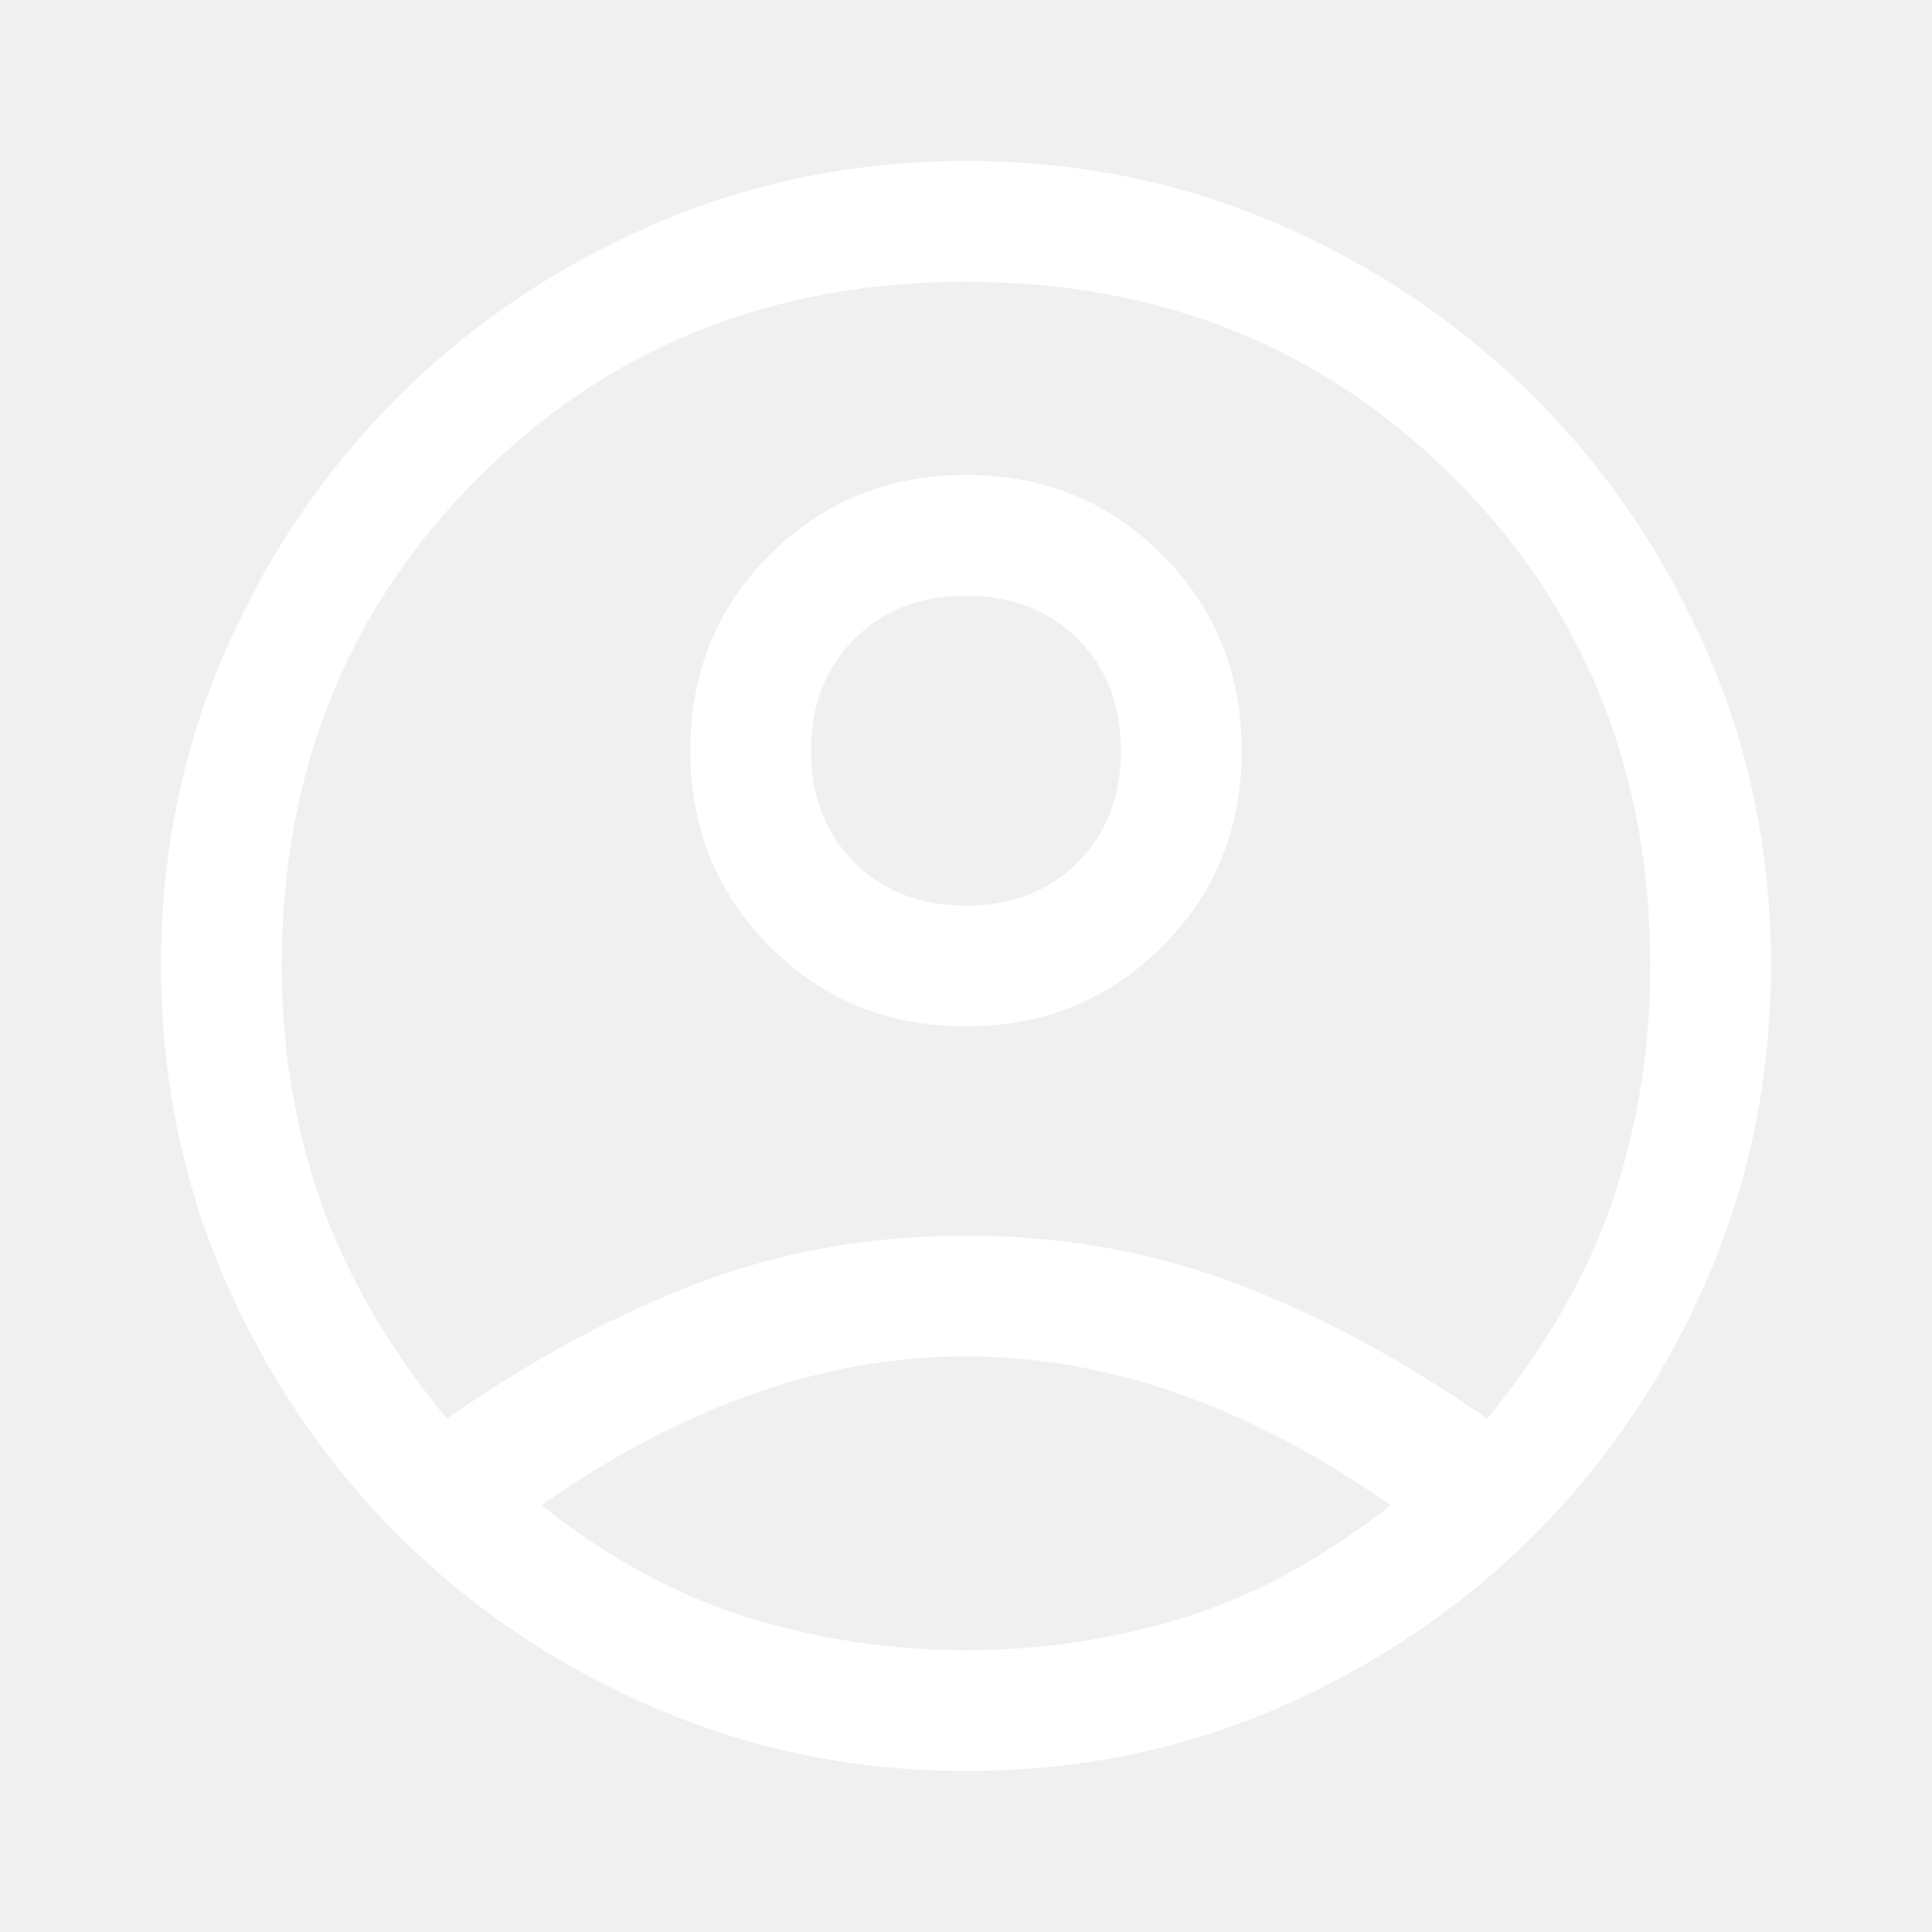
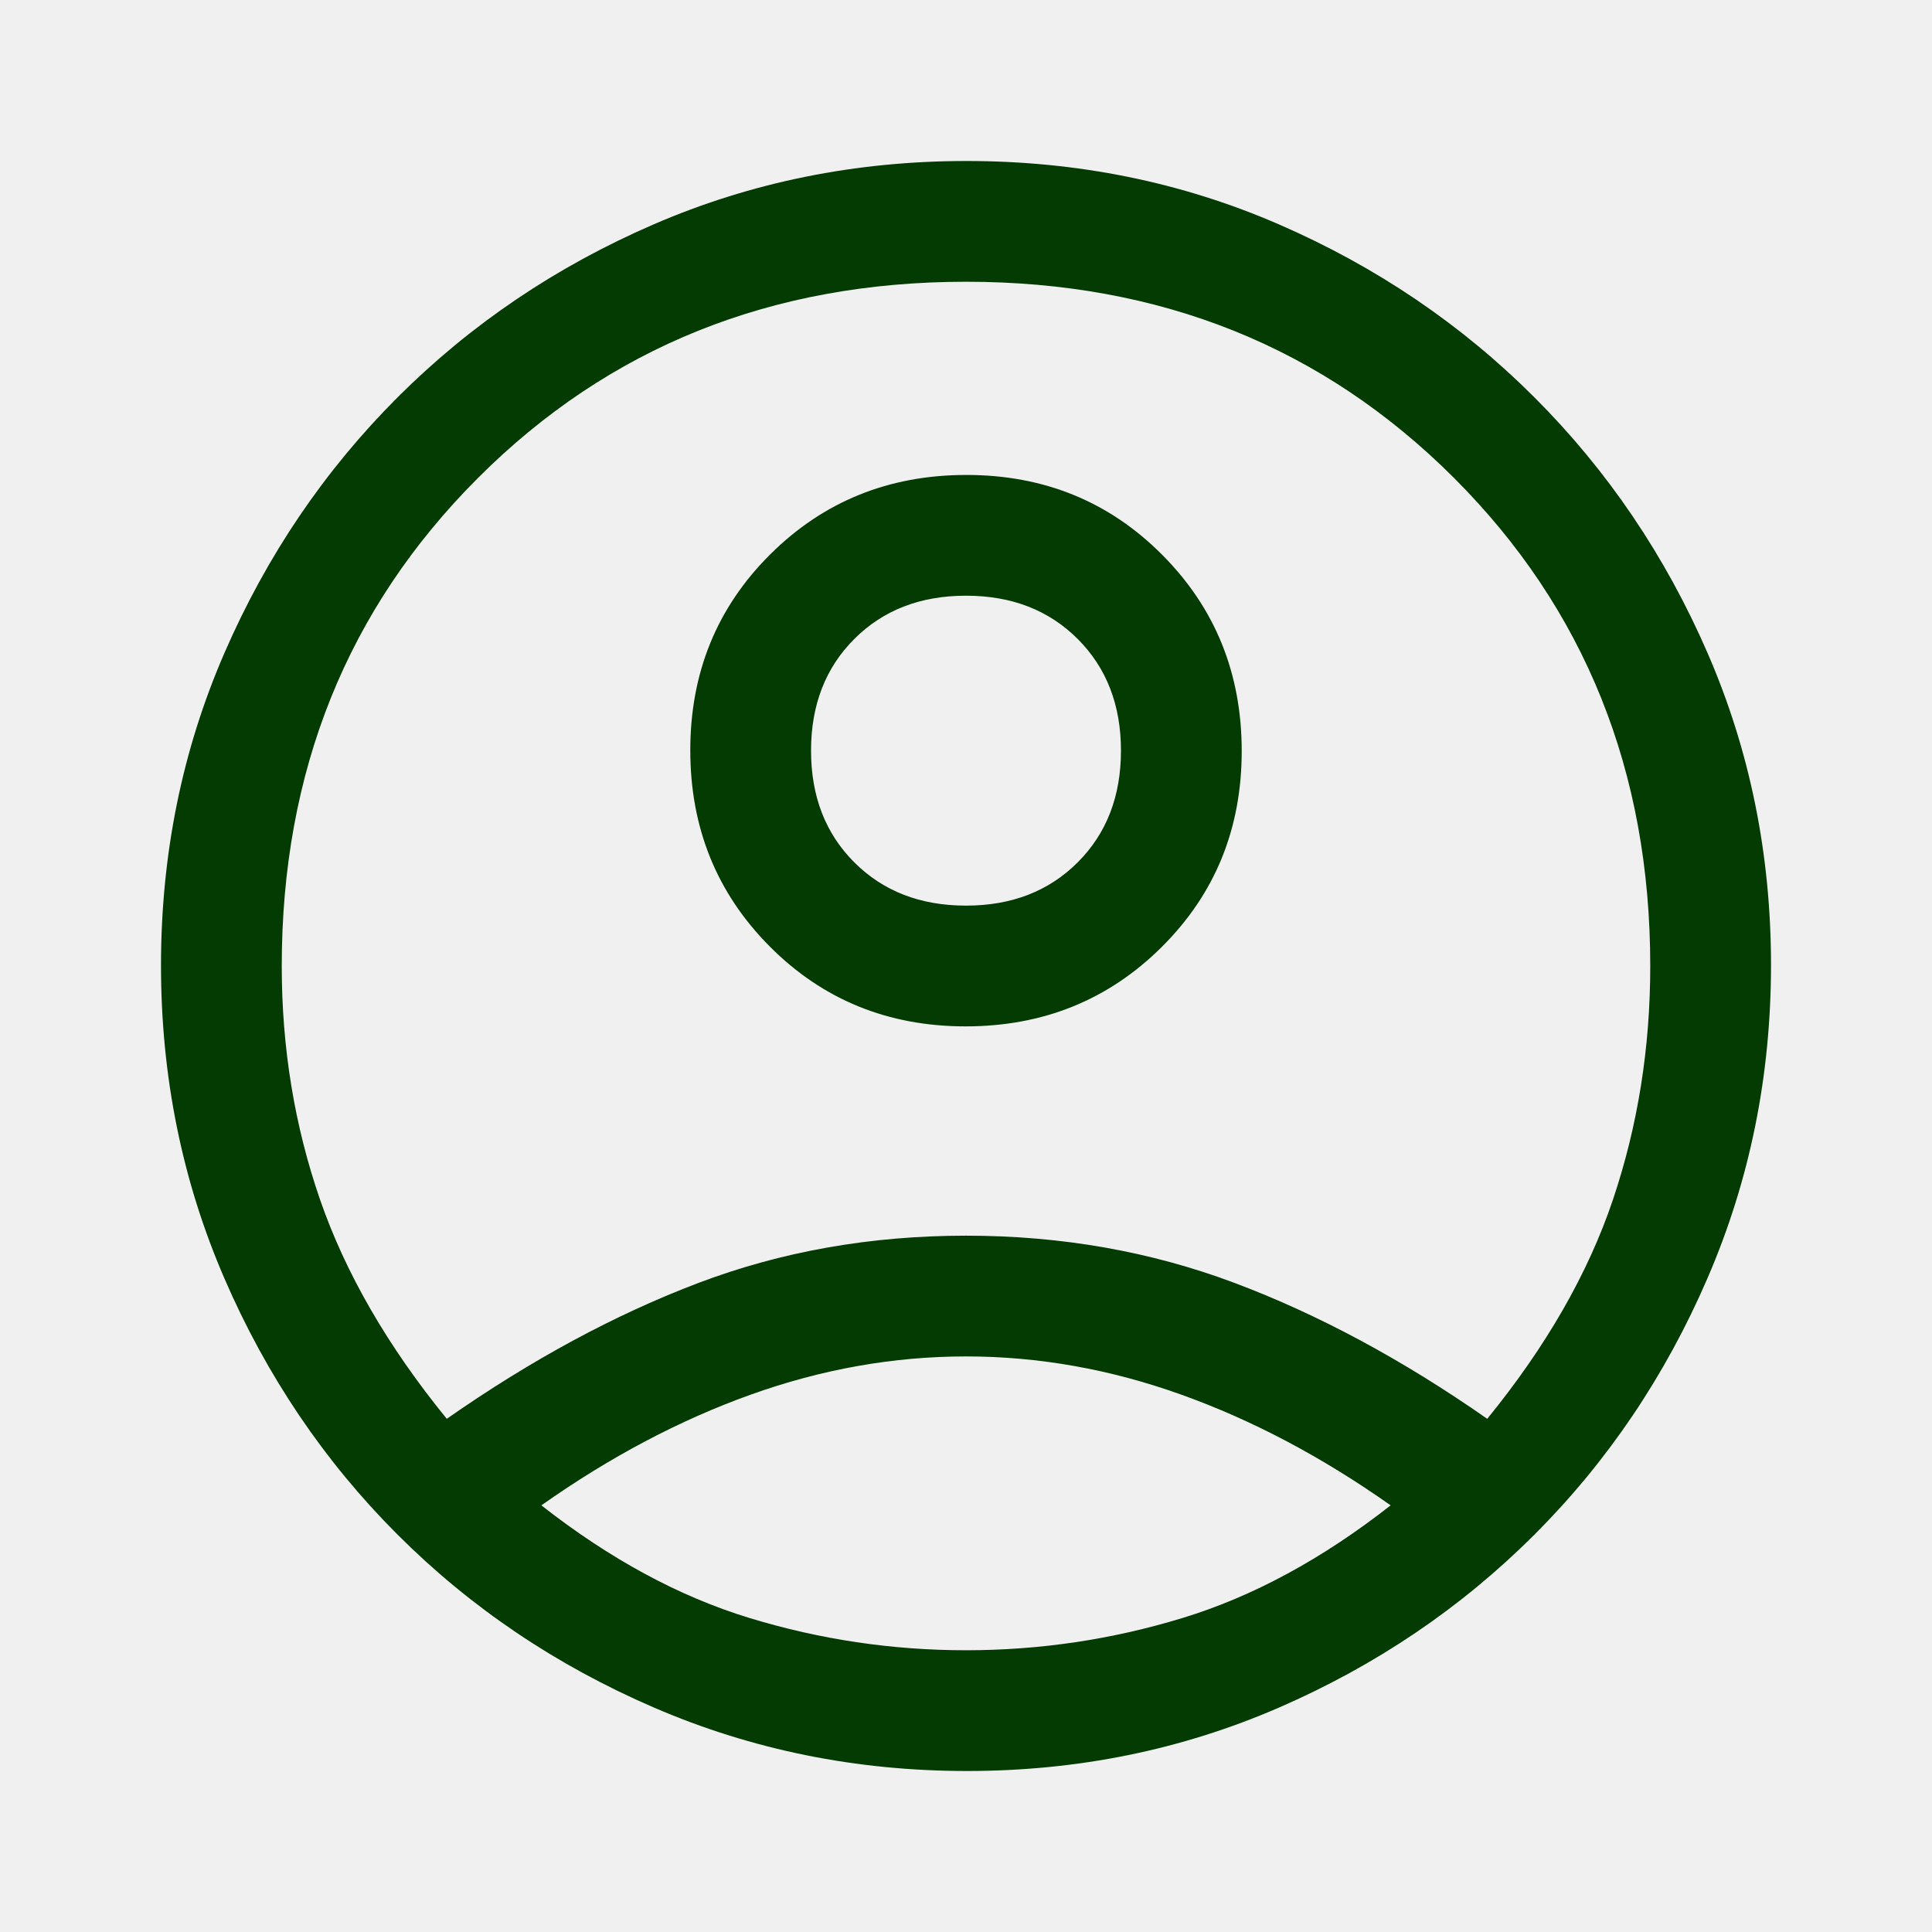
- <svg xmlns="http://www.w3.org/2000/svg" height="48px" viewBox="0 -960 960 960" width="48px" fill="#FFFFFF">
+ <svg xmlns="http://www.w3.org/2000/svg" height="48px" viewBox="0 -960 960 960" width="48px" fill="#033b02">
  <path d="M222-255q63-44 125-67.5T480-346q71 0 133.5 23.5T739-255q44-54 62.5-109T820-480q0-145-97.5-242.5T480-820q-145 0-242.5 97.5T140-480q0 61 19 116t63 109Zm257.81-195q-57.81 0-97.31-39.69-39.5-39.68-39.5-97.5 0-57.81 39.69-97.31 39.68-39.5 97.5-39.5 57.81 0 97.31 39.69 39.5 39.68 39.5 97.5 0 57.81-39.69 97.31-39.68 39.5-97.5 39.5Zm.66 370Q398-80 325-111.5t-127.5-86q-54.5-54.5-86-127.27Q80-397.53 80-480.27 80-563 111.5-635.5q31.5-72.5 86-127t127.27-86q72.76-31.5 155.5-31.5 82.73 0 155.23 31.5 72.5 31.5 127 86t86 127.03q31.5 72.53 31.5 155T848.5-325q-31.5 73-86 127.5t-127.03 86Q562.94-80 480.47-80Zm-.47-60q55 0 107.5-16T691-212q-51-36-104-55t-107-19q-54 0-107 19t-104 55q51 40 103.5 56T480-140Zm0-370q34 0 55.5-21.5T557-587q0-34-21.5-55.5T480-664q-34 0-55.5 21.5T403-587q0 34 21.5 55.5T480-510Zm0-77Zm0 374Z" />
</svg>
